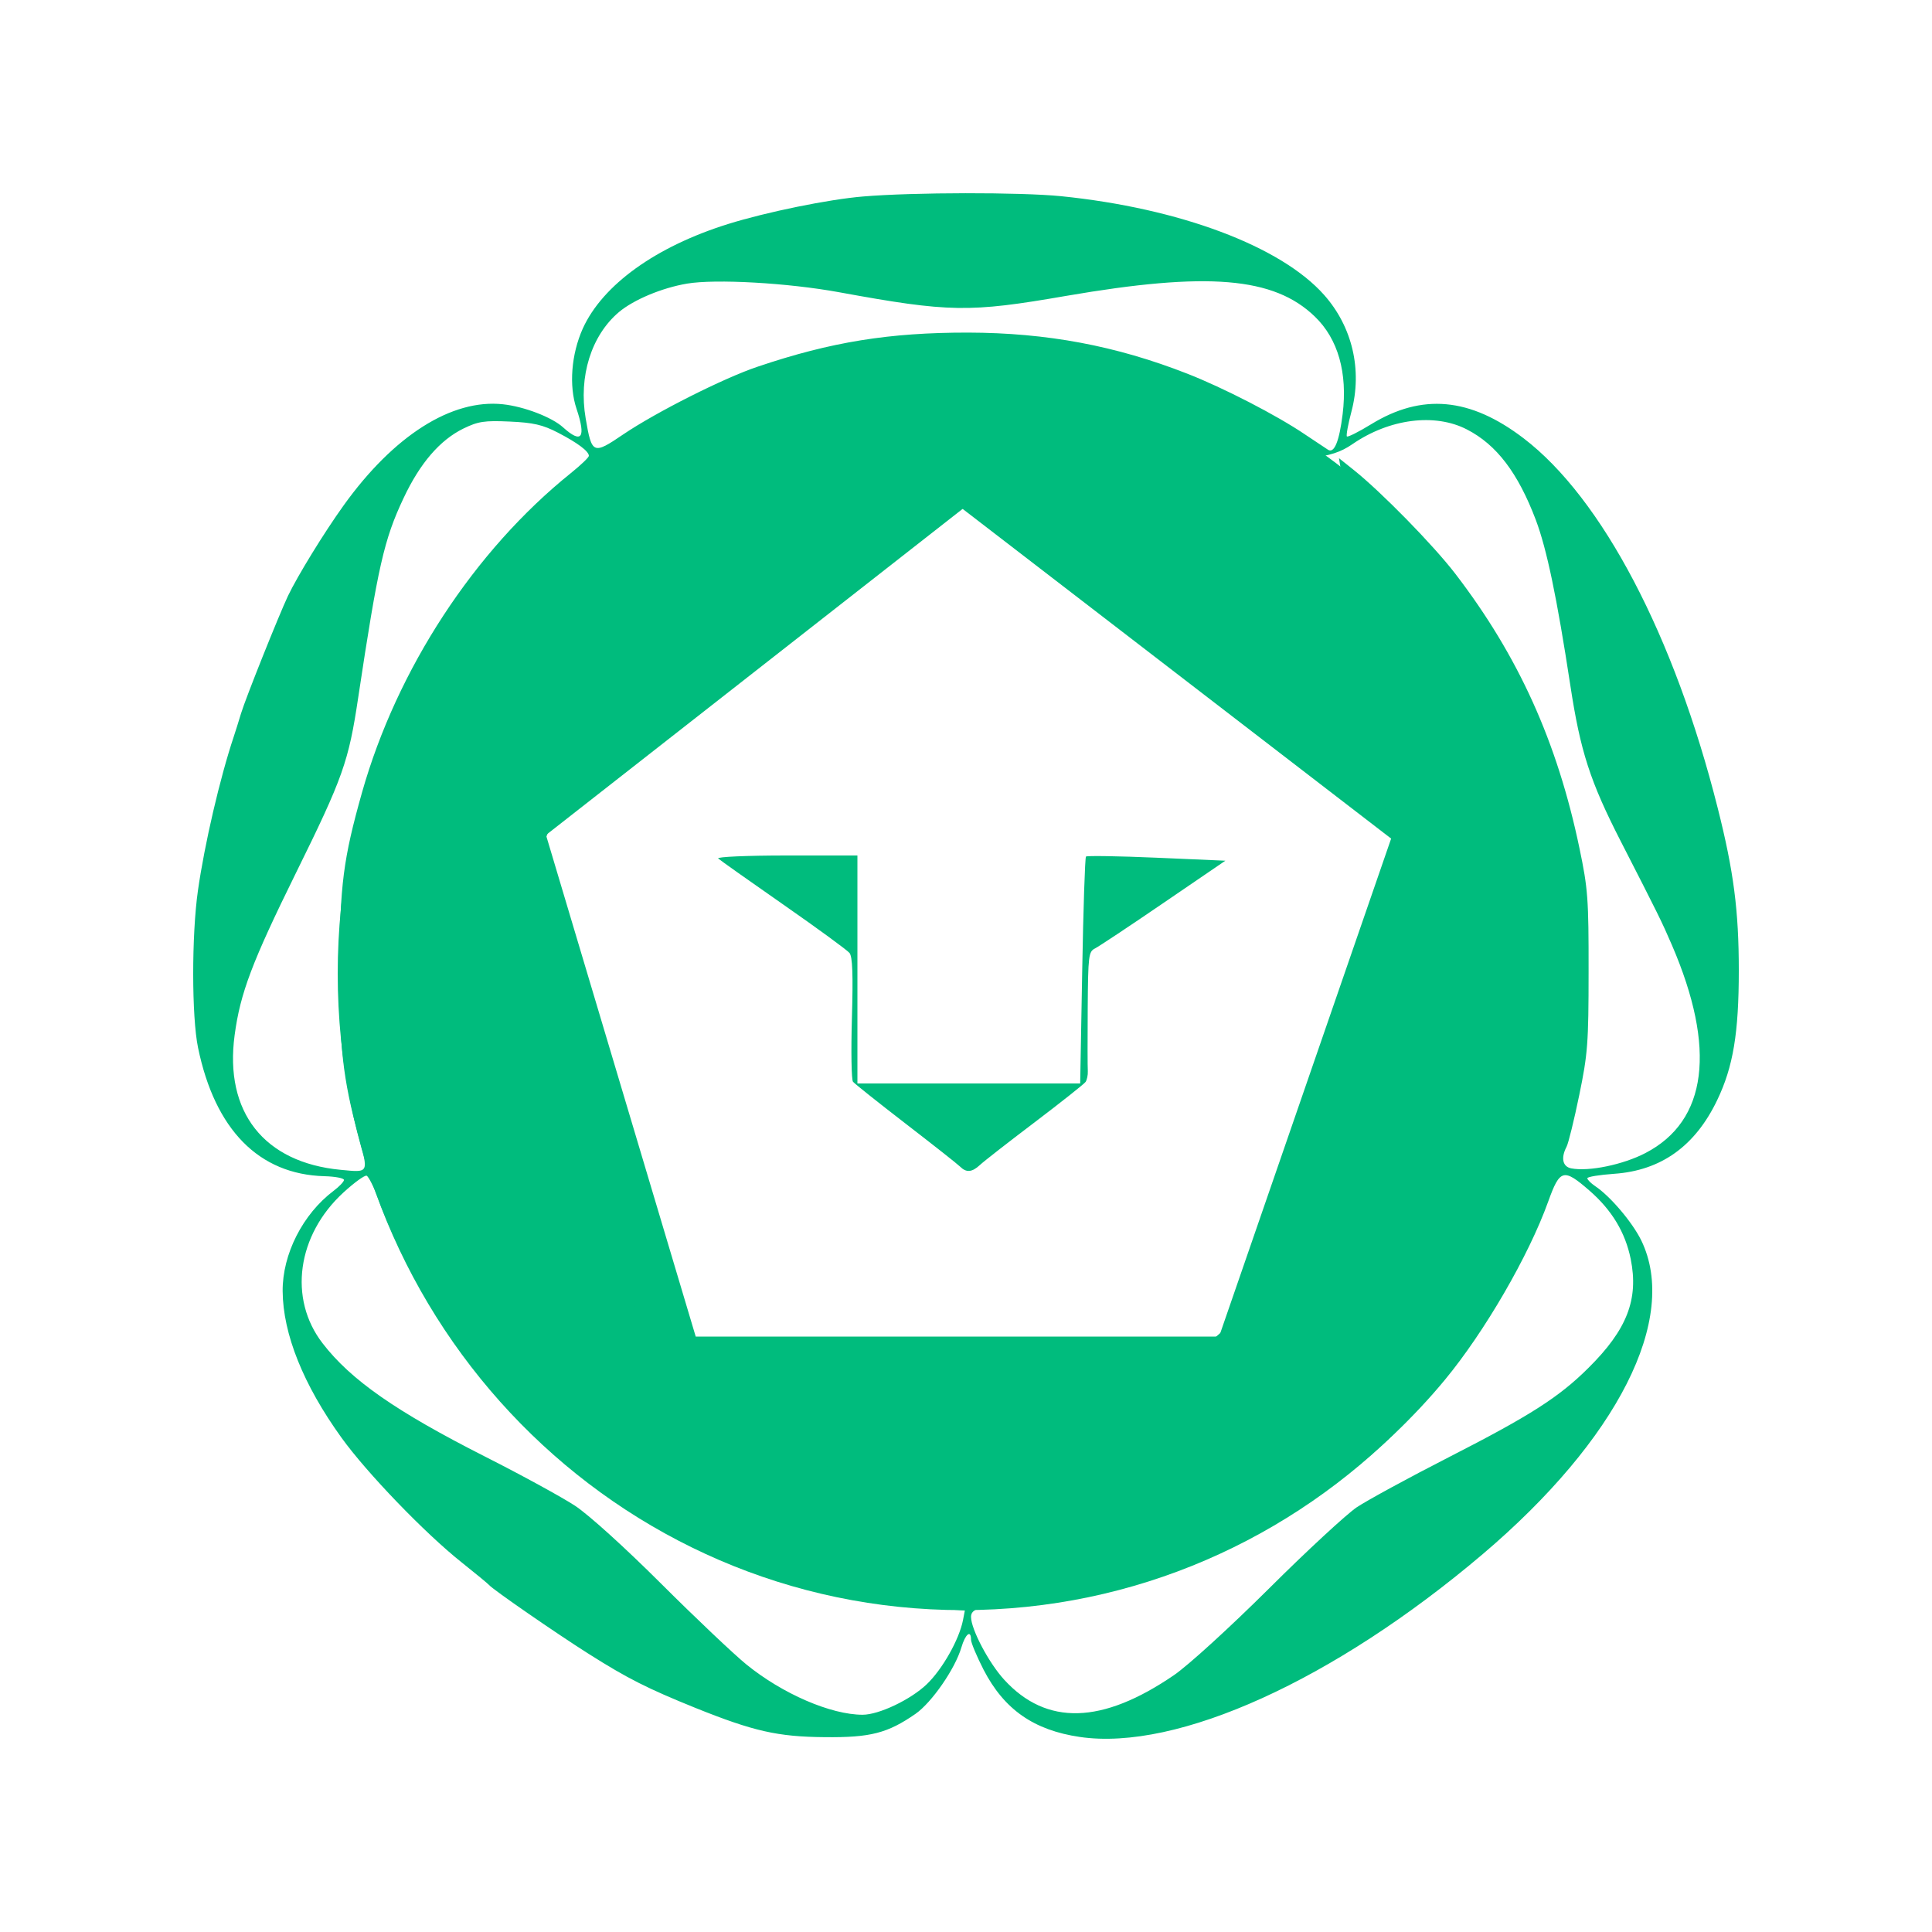
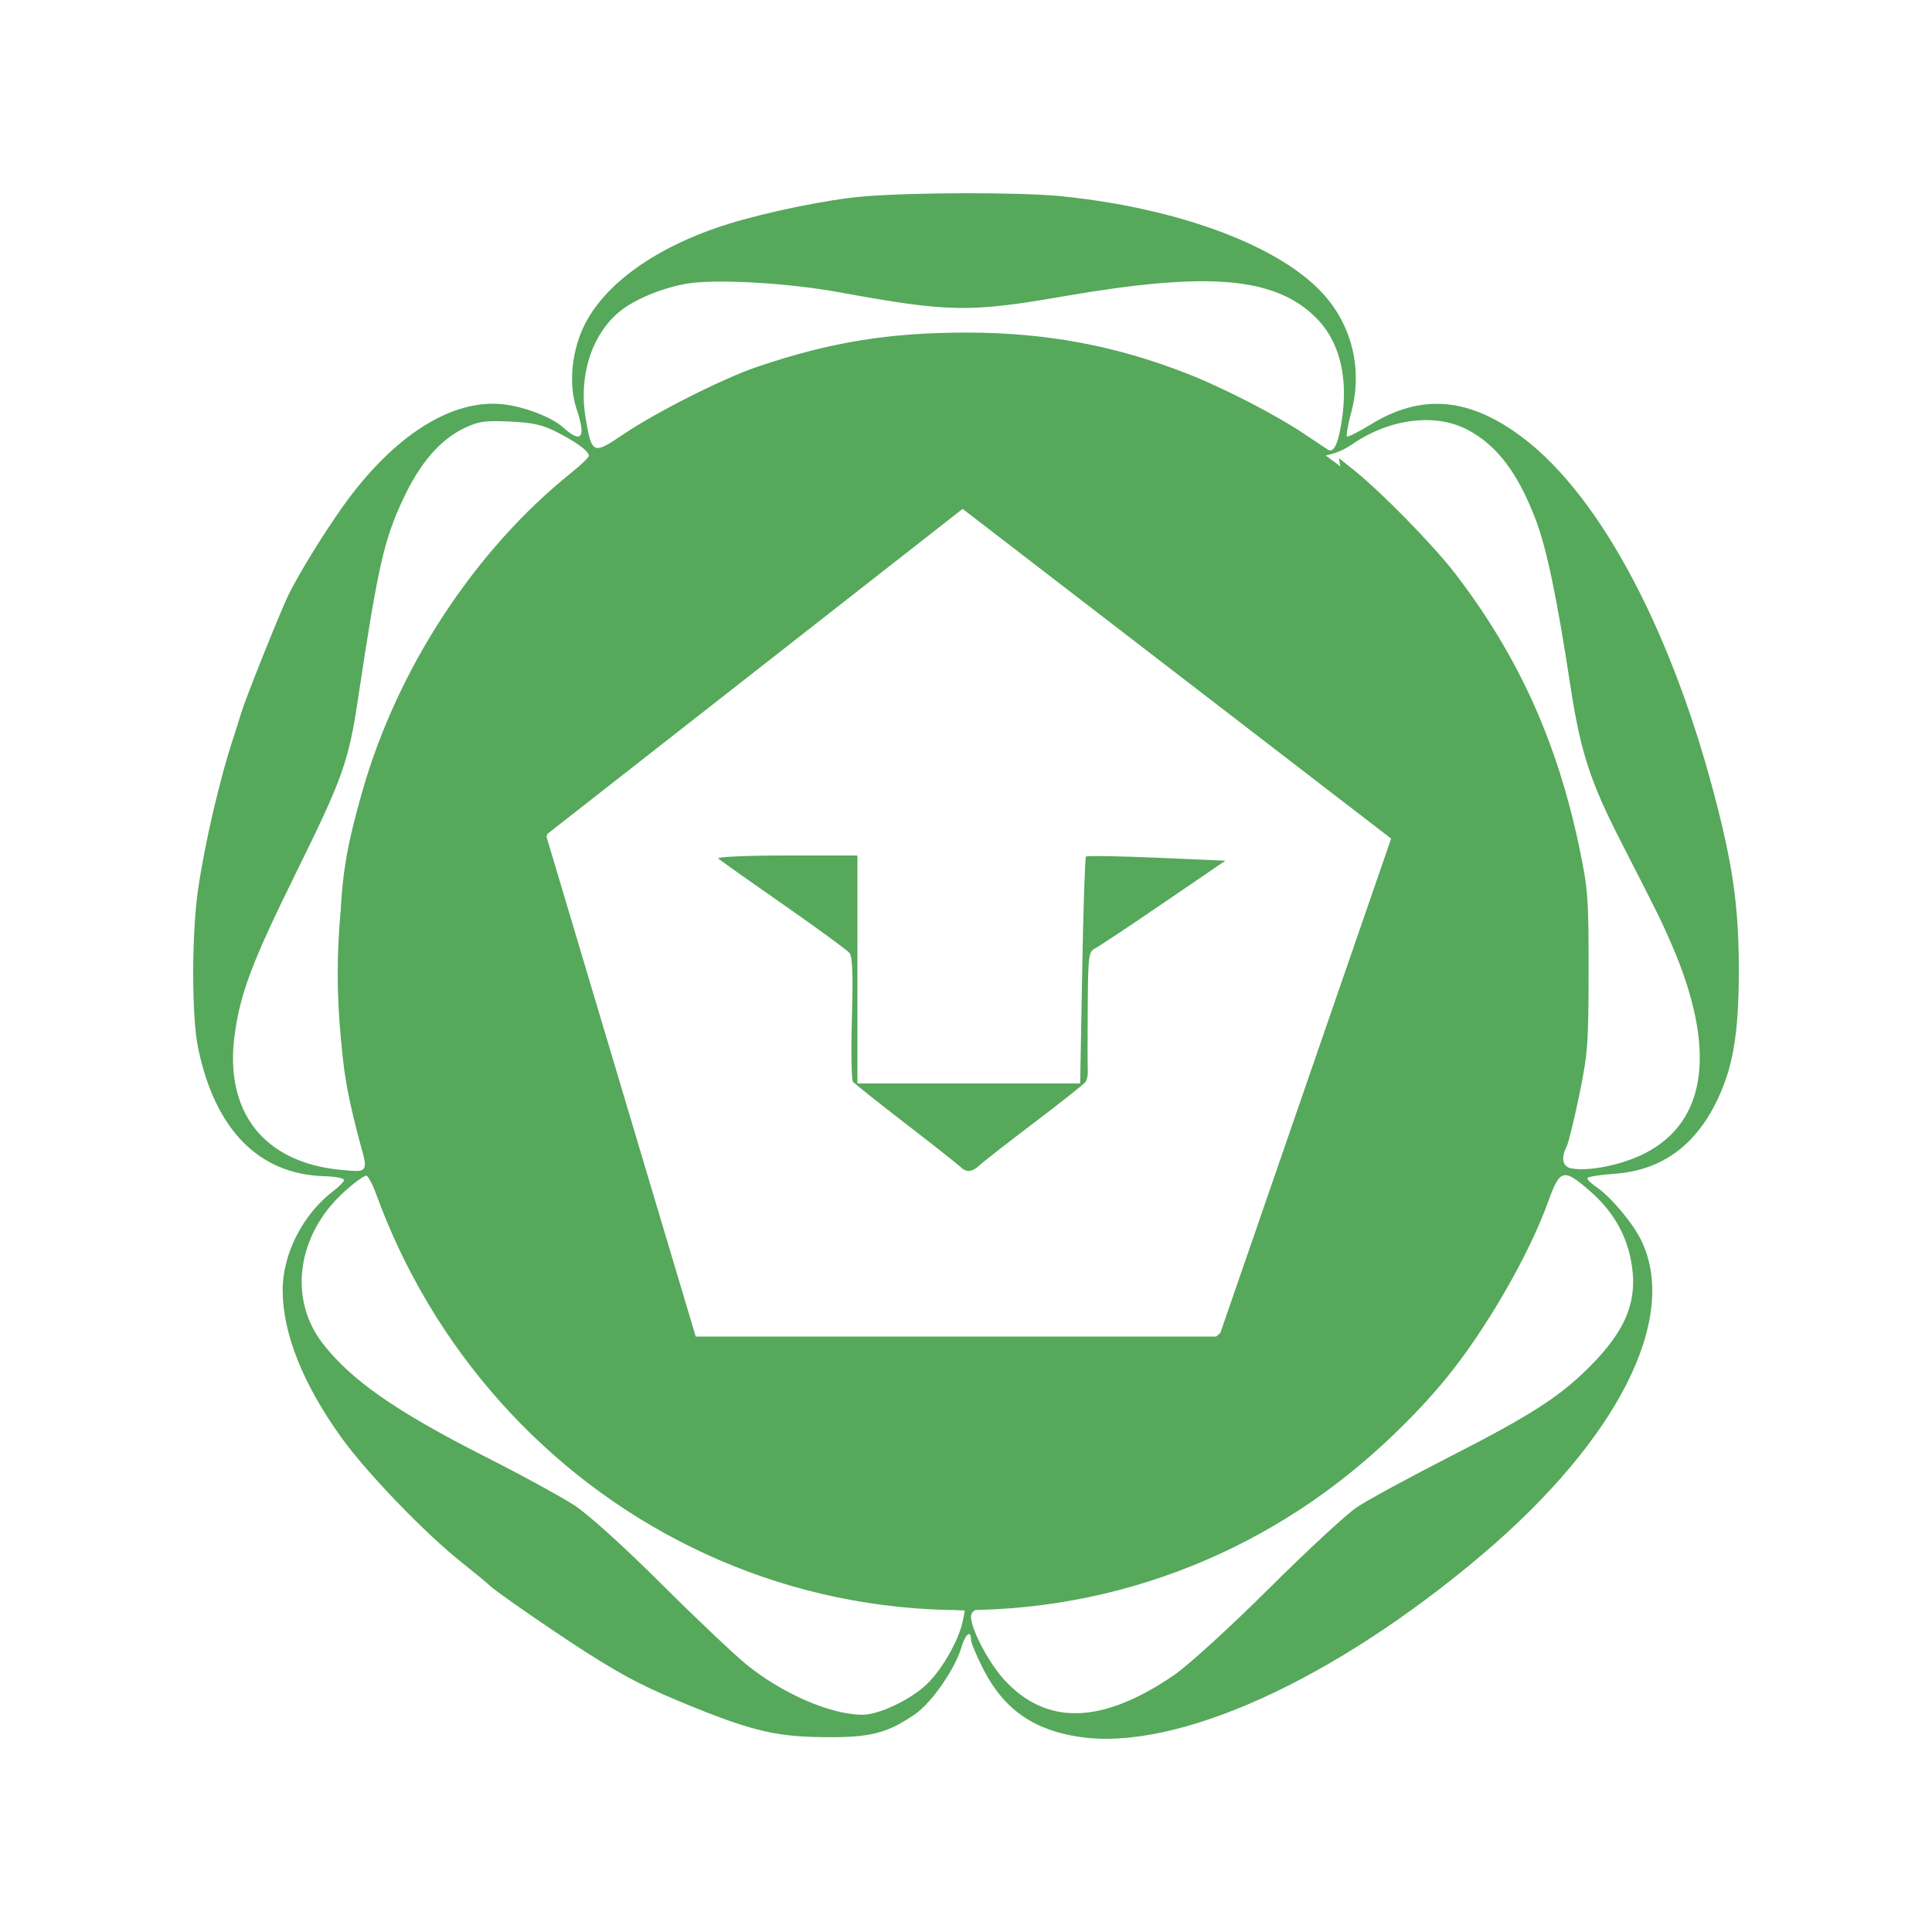
<svg xmlns="http://www.w3.org/2000/svg" width="20" height="20" viewBox="0 0 20 20" fill="none">
-   <path d="M9.965 3.489C13.537 3.489 16.434 6.439 16.434 10.079C16.434 13.718 13.537 16.668 9.965 16.668C6.392 16.668 3.496 13.718 3.496 10.079C3.496 6.439 6.392 3.489 9.965 3.489ZM5.652 8.644L7.202 13.836H12.62L14.401 8.681L9.965 5.268L5.652 8.644Z" fill="#00BC7D" />
-   <path fill-rule="evenodd" clip-rule="evenodd" d="M8.935 2.034C8.58 2.063 7.934 2.195 7.537 2.319C6.788 2.553 6.238 2.949 6.033 3.401C5.914 3.666 5.888 3.993 5.968 4.231C6.069 4.533 6.022 4.598 5.829 4.424C5.714 4.319 5.424 4.208 5.206 4.185C4.676 4.128 4.076 4.509 3.558 5.231C3.354 5.515 3.081 5.96 2.981 6.169C2.885 6.373 2.543 7.227 2.495 7.386C2.471 7.465 2.438 7.572 2.421 7.622C2.277 8.052 2.117 8.74 2.049 9.219C1.983 9.681 1.984 10.526 2.05 10.845C2.225 11.695 2.68 12.157 3.358 12.176C3.473 12.179 3.564 12.197 3.561 12.216C3.558 12.235 3.51 12.285 3.454 12.327C3.135 12.567 2.923 12.983 2.926 13.366C2.929 13.809 3.14 14.335 3.535 14.883C3.797 15.247 4.4 15.873 4.778 16.173C4.925 16.29 5.053 16.396 5.063 16.408C5.098 16.452 5.762 16.911 6.096 17.122C6.499 17.377 6.702 17.479 7.201 17.681C7.801 17.922 8.051 17.979 8.538 17.983C9.011 17.988 9.188 17.942 9.477 17.742C9.645 17.625 9.887 17.276 9.952 17.055C9.993 16.915 10.052 16.867 10.052 16.974C10.052 17.006 10.111 17.146 10.182 17.285C10.395 17.697 10.702 17.911 11.179 17.981C12.187 18.129 13.81 17.393 15.346 16.091C16.747 14.902 17.381 13.65 16.991 12.842C16.899 12.654 16.67 12.383 16.512 12.278C16.468 12.248 16.432 12.212 16.432 12.197C16.432 12.182 16.557 12.162 16.711 12.151C17.196 12.117 17.549 11.864 17.777 11.387C17.942 11.043 18 10.692 18 10.047C18 9.427 17.947 9.019 17.782 8.366C17.333 6.583 16.584 5.156 15.772 4.537C15.218 4.114 14.719 4.069 14.192 4.393C14.065 4.471 13.953 4.527 13.943 4.518C13.934 4.508 13.955 4.392 13.99 4.261C14.104 3.83 14 3.383 13.707 3.053C13.26 2.549 12.21 2.155 10.984 2.031C10.562 1.989 9.455 1.99 8.935 2.034ZM8.685 3.025C9.829 3.234 10.033 3.237 11.037 3.063C12.501 2.811 13.187 2.867 13.611 3.277C13.852 3.509 13.951 3.859 13.899 4.287C13.864 4.57 13.812 4.696 13.748 4.656C13.725 4.641 13.617 4.569 13.509 4.497C13.217 4.299 12.664 4.014 12.29 3.868C11.552 3.579 10.837 3.445 10.023 3.443C9.208 3.442 8.602 3.539 7.843 3.796C7.493 3.913 6.79 4.268 6.453 4.496C6.14 4.709 6.126 4.703 6.063 4.332C5.988 3.896 6.121 3.472 6.408 3.23C6.561 3.102 6.852 2.98 7.112 2.936C7.406 2.886 8.154 2.928 8.685 3.025ZM5.776 4.479C5.979 4.584 6.096 4.672 6.096 4.719C6.096 4.735 6.012 4.815 5.909 4.898C4.91 5.701 4.11 6.925 3.748 8.202C3.553 8.893 3.518 9.166 3.515 10.018C3.512 10.834 3.55 11.168 3.709 11.754C3.817 12.15 3.823 12.138 3.527 12.11C2.733 12.035 2.321 11.512 2.429 10.715C2.487 10.281 2.609 9.959 3.063 9.038C3.551 8.049 3.609 7.884 3.708 7.222C3.913 5.86 3.976 5.584 4.177 5.158C4.348 4.794 4.554 4.556 4.796 4.437C4.95 4.362 5.014 4.352 5.277 4.364C5.521 4.375 5.618 4.397 5.776 4.479ZM15.186 4.446C15.493 4.604 15.714 4.895 15.899 5.383C16.012 5.684 16.116 6.179 16.256 7.095C16.36 7.778 16.46 8.088 16.779 8.711C17.17 9.474 17.203 9.541 17.307 9.782C17.77 10.856 17.675 11.603 17.034 11.936C16.802 12.057 16.447 12.13 16.266 12.095C16.176 12.078 16.156 11.987 16.217 11.871C16.236 11.835 16.295 11.595 16.348 11.338C16.436 10.911 16.445 10.801 16.445 10.054C16.446 9.306 16.438 9.199 16.351 8.783C16.121 7.68 15.718 6.79 15.065 5.939C14.836 5.641 14.3 5.094 14.015 4.866L13.861 4.743L13.881 4.866C13.893 4.934 13.934 5.259 13.974 5.588C14.014 5.918 14.07 6.359 14.098 6.569C14.127 6.778 14.198 7.317 14.256 7.767C14.352 8.5 14.374 8.606 14.475 8.802C14.599 9.042 15.569 11.018 15.803 11.506C15.884 11.676 15.96 11.823 15.971 11.833C16.002 11.862 16.087 12.088 16.072 12.102C16.064 12.109 15.913 12.184 15.737 12.269C15.561 12.354 15.216 12.522 14.971 12.641C14.726 12.761 14.361 12.939 14.16 13.036C13.959 13.133 13.622 13.296 13.412 13.399C13.201 13.501 12.948 13.621 12.85 13.667C12.737 13.72 12.664 13.764 12.55 13.873C12.472 13.949 12.374 14.054 12.23 14.213C12.105 14.352 11.864 14.613 11.695 14.793C11.374 15.135 10.644 15.927 10.264 16.344C10.141 16.479 10.027 16.59 10.011 16.59C9.994 16.59 9.665 16.275 9.28 15.891C8.894 15.506 8.472 15.085 8.341 14.956C8.21 14.826 7.919 14.536 7.694 14.311C7.469 14.086 7.267 13.903 7.246 13.903C7.221 13.891 7.221 13.891 7.195 13.873C7.189 13.857 7.015 13.757 6.809 13.65C6.603 13.544 6.339 13.404 6.221 13.339C6.104 13.275 5.638 13.03 5.188 12.796C4.072 12.216 3.887 12.113 3.887 12.078C3.887 12.061 3.933 11.962 3.989 11.858C4.045 11.755 4.175 11.506 4.278 11.307C4.381 11.107 4.494 10.895 4.528 10.835C4.562 10.775 4.654 10.603 4.732 10.454C4.811 10.304 5.061 9.83 5.289 9.401C5.586 8.84 5.708 8.574 5.721 8.457C5.731 8.367 5.748 8.212 5.759 8.112C5.77 8.012 5.794 7.816 5.812 7.676C5.845 7.412 5.888 7.06 6.057 5.633C6.112 5.168 6.166 4.779 6.177 4.767C6.189 4.756 6.548 4.797 6.976 4.858C7.404 4.919 7.874 4.986 8.021 5.006C8.168 5.027 8.641 5.094 9.072 5.156C9.504 5.217 9.905 5.267 9.963 5.266C10.071 5.264 10.851 5.154 11.938 4.987C12.818 4.851 13.209 4.793 13.543 4.747C13.774 4.715 13.879 4.681 14 4.598C14.383 4.334 14.854 4.274 15.186 4.446ZM7.435 8.887C7.453 8.904 7.757 9.119 8.11 9.365C8.463 9.611 8.771 9.836 8.794 9.865C8.825 9.903 8.832 10.087 8.819 10.54C8.809 10.882 8.814 11.178 8.83 11.198C8.846 11.218 9.091 11.413 9.375 11.632C9.659 11.851 9.913 12.051 9.939 12.077C10.003 12.141 10.062 12.136 10.144 12.06C10.182 12.024 10.437 11.825 10.712 11.617C10.986 11.409 11.223 11.221 11.238 11.2C11.252 11.179 11.263 11.129 11.261 11.089C11.258 11.049 11.258 10.755 11.26 10.435C11.264 9.891 11.269 9.851 11.336 9.818C11.375 9.798 11.695 9.586 12.046 9.346L12.685 8.91L11.973 8.879C11.581 8.862 11.252 8.857 11.242 8.867C11.232 8.877 11.214 9.41 11.203 10.051L11.182 11.216H10.029H8.876V10.036V8.856H8.139C7.733 8.856 7.416 8.87 7.435 8.887ZM3.918 12.417C4.327 13.523 5.225 14.711 6.17 15.4C7.193 16.144 8.314 16.546 9.655 16.647L9.988 16.672L9.969 16.771C9.929 16.974 9.755 17.281 9.593 17.436C9.425 17.596 9.098 17.751 8.93 17.751C8.602 17.751 8.101 17.535 7.726 17.23C7.596 17.124 7.199 16.748 6.844 16.394C6.47 16.021 6.095 15.681 5.952 15.587C5.816 15.498 5.396 15.268 5.018 15.077C4.099 14.611 3.631 14.285 3.339 13.905C2.983 13.444 3.075 12.785 3.555 12.345C3.667 12.242 3.775 12.164 3.795 12.171C3.815 12.178 3.871 12.289 3.918 12.417ZM16.455 12.326C16.686 12.527 16.825 12.758 16.881 13.033C16.965 13.451 16.843 13.765 16.442 14.162C16.138 14.464 15.841 14.654 14.998 15.085C14.581 15.298 14.152 15.532 14.044 15.604C13.937 15.677 13.526 16.056 13.133 16.448C12.727 16.851 12.303 17.238 12.153 17.341C11.409 17.85 10.834 17.866 10.397 17.39C10.238 17.218 10.052 16.866 10.052 16.738C10.052 16.654 10.146 16.627 10.444 16.626C10.952 16.625 11.835 16.413 12.493 16.135C13.395 15.754 14.313 15.065 14.959 14.282C15.369 13.786 15.825 13 16.026 12.441C16.148 12.101 16.185 12.091 16.455 12.326Z" fill="#00BC7D" />
+   <path d="M9.965 3.489C13.537 3.489 16.434 6.439 16.434 10.079C16.434 13.718 13.537 16.668 9.965 16.668C6.392 16.668 3.496 13.718 3.496 10.079C3.496 6.439 6.392 3.489 9.965 3.489ZM5.652 8.644L7.202 13.836H12.62L14.401 8.681L9.965 5.268L5.652 8.644Z" fill="#56A85B" />
+   <path fill-rule="evenodd" clip-rule="evenodd" d="M8.935 2.034C8.58 2.063 7.934 2.195 7.537 2.319C6.788 2.553 6.238 2.949 6.033 3.401C5.914 3.666 5.888 3.993 5.968 4.231C6.069 4.533 6.022 4.598 5.829 4.424C5.714 4.319 5.424 4.208 5.206 4.185C4.676 4.128 4.076 4.509 3.558 5.231C3.354 5.515 3.081 5.96 2.981 6.169C2.885 6.373 2.543 7.227 2.495 7.386C2.471 7.465 2.438 7.572 2.421 7.622C2.277 8.052 2.117 8.74 2.049 9.219C1.983 9.681 1.984 10.526 2.05 10.845C2.225 11.695 2.68 12.157 3.358 12.176C3.473 12.179 3.564 12.197 3.561 12.216C3.558 12.235 3.51 12.285 3.454 12.327C3.135 12.567 2.923 12.983 2.926 13.366C2.929 13.809 3.14 14.335 3.535 14.883C3.797 15.247 4.4 15.873 4.778 16.173C4.925 16.29 5.053 16.396 5.063 16.408C5.098 16.452 5.762 16.911 6.096 17.122C6.499 17.377 6.702 17.479 7.201 17.681C7.801 17.922 8.051 17.979 8.538 17.983C9.011 17.988 9.188 17.942 9.477 17.742C9.645 17.625 9.887 17.276 9.952 17.055C9.993 16.915 10.052 16.867 10.052 16.974C10.052 17.006 10.111 17.146 10.182 17.285C10.395 17.697 10.702 17.911 11.179 17.981C12.187 18.129 13.81 17.393 15.346 16.091C16.747 14.902 17.381 13.65 16.991 12.842C16.899 12.654 16.67 12.383 16.512 12.278C16.468 12.248 16.432 12.212 16.432 12.197C16.432 12.182 16.557 12.162 16.711 12.151C17.196 12.117 17.549 11.864 17.777 11.387C17.942 11.043 18 10.692 18 10.047C18 9.427 17.947 9.019 17.782 8.366C17.333 6.583 16.584 5.156 15.772 4.537C15.218 4.114 14.719 4.069 14.192 4.393C14.065 4.471 13.953 4.527 13.943 4.518C13.934 4.508 13.955 4.392 13.99 4.261C14.104 3.83 14 3.383 13.707 3.053C13.26 2.549 12.21 2.155 10.984 2.031C10.562 1.989 9.455 1.99 8.935 2.034ZM8.685 3.025C9.829 3.234 10.033 3.237 11.037 3.063C12.501 2.811 13.187 2.867 13.611 3.277C13.852 3.509 13.951 3.859 13.899 4.287C13.864 4.57 13.812 4.696 13.748 4.656C13.725 4.641 13.617 4.569 13.509 4.497C13.217 4.299 12.664 4.014 12.29 3.868C11.552 3.579 10.837 3.445 10.023 3.443C9.208 3.442 8.602 3.539 7.843 3.796C7.493 3.913 6.79 4.268 6.453 4.496C6.14 4.709 6.126 4.703 6.063 4.332C5.988 3.896 6.121 3.472 6.408 3.23C6.561 3.102 6.852 2.98 7.112 2.936C7.406 2.886 8.154 2.928 8.685 3.025ZM5.776 4.479C5.979 4.584 6.096 4.672 6.096 4.719C6.096 4.735 6.012 4.815 5.909 4.898C4.91 5.701 4.11 6.925 3.748 8.202C3.553 8.893 3.518 9.166 3.515 10.018C3.512 10.834 3.55 11.168 3.709 11.754C3.817 12.15 3.823 12.138 3.527 12.11C2.733 12.035 2.321 11.512 2.429 10.715C2.487 10.281 2.609 9.959 3.063 9.038C3.551 8.049 3.609 7.884 3.708 7.222C3.913 5.86 3.976 5.584 4.177 5.158C4.348 4.794 4.554 4.556 4.796 4.437C4.95 4.362 5.014 4.352 5.277 4.364C5.521 4.375 5.618 4.397 5.776 4.479ZM15.186 4.446C15.493 4.604 15.714 4.895 15.899 5.383C16.012 5.684 16.116 6.179 16.256 7.095C16.36 7.778 16.46 8.088 16.779 8.711C17.17 9.474 17.203 9.541 17.307 9.782C17.77 10.856 17.675 11.603 17.034 11.936C16.802 12.057 16.447 12.13 16.266 12.095C16.176 12.078 16.156 11.987 16.217 11.871C16.236 11.835 16.295 11.595 16.348 11.338C16.436 10.911 16.445 10.801 16.445 10.054C16.446 9.306 16.438 9.199 16.351 8.783C16.121 7.68 15.718 6.79 15.065 5.939C14.836 5.641 14.3 5.094 14.015 4.866L13.861 4.743L13.881 4.866C13.893 4.934 13.934 5.259 13.974 5.588C14.014 5.918 14.07 6.359 14.098 6.569C14.127 6.778 14.198 7.317 14.256 7.767C14.352 8.5 14.374 8.606 14.475 8.802C14.599 9.042 15.569 11.018 15.803 11.506C15.884 11.676 15.96 11.823 15.971 11.833C16.002 11.862 16.087 12.088 16.072 12.102C16.064 12.109 15.913 12.184 15.737 12.269C15.561 12.354 15.216 12.522 14.971 12.641C14.726 12.761 14.361 12.939 14.16 13.036C13.959 13.133 13.622 13.296 13.412 13.399C13.201 13.501 12.948 13.621 12.85 13.667C12.737 13.72 12.664 13.764 12.55 13.873C12.472 13.949 12.374 14.054 12.23 14.213C12.105 14.352 11.864 14.613 11.695 14.793C11.374 15.135 10.644 15.927 10.264 16.344C10.141 16.479 10.027 16.59 10.011 16.59C9.994 16.59 9.665 16.275 9.28 15.891C8.894 15.506 8.472 15.085 8.341 14.956C8.21 14.826 7.919 14.536 7.694 14.311C7.469 14.086 7.267 13.903 7.246 13.903C7.221 13.891 7.221 13.891 7.195 13.873C7.189 13.857 7.015 13.757 6.809 13.65C6.603 13.544 6.339 13.404 6.221 13.339C6.104 13.275 5.638 13.03 5.188 12.796C4.072 12.216 3.887 12.113 3.887 12.078C3.887 12.061 3.933 11.962 3.989 11.858C4.045 11.755 4.175 11.506 4.278 11.307C4.381 11.107 4.494 10.895 4.528 10.835C4.562 10.775 4.654 10.603 4.732 10.454C4.811 10.304 5.061 9.83 5.289 9.401C5.586 8.84 5.708 8.574 5.721 8.457C5.731 8.367 5.748 8.212 5.759 8.112C5.77 8.012 5.794 7.816 5.812 7.676C5.845 7.412 5.888 7.06 6.057 5.633C6.112 5.168 6.166 4.779 6.177 4.767C6.189 4.756 6.548 4.797 6.976 4.858C7.404 4.919 7.874 4.986 8.021 5.006C8.168 5.027 8.641 5.094 9.072 5.156C9.504 5.217 9.905 5.267 9.963 5.266C10.071 5.264 10.851 5.154 11.938 4.987C12.818 4.851 13.209 4.793 13.543 4.747C13.774 4.715 13.879 4.681 14 4.598C14.383 4.334 14.854 4.274 15.186 4.446ZM7.435 8.887C7.453 8.904 7.757 9.119 8.11 9.365C8.463 9.611 8.771 9.836 8.794 9.865C8.825 9.903 8.832 10.087 8.819 10.54C8.809 10.882 8.814 11.178 8.83 11.198C8.846 11.218 9.091 11.413 9.375 11.632C9.659 11.851 9.913 12.051 9.939 12.077C10.003 12.141 10.062 12.136 10.144 12.06C10.182 12.024 10.437 11.825 10.712 11.617C10.986 11.409 11.223 11.221 11.238 11.2C11.252 11.179 11.263 11.129 11.261 11.089C11.258 11.049 11.258 10.755 11.26 10.435C11.264 9.891 11.269 9.851 11.336 9.818C11.375 9.798 11.695 9.586 12.046 9.346L12.685 8.91L11.973 8.879C11.581 8.862 11.252 8.857 11.242 8.867C11.232 8.877 11.214 9.41 11.203 10.051L11.182 11.216H10.029H8.876V10.036V8.856H8.139C7.733 8.856 7.416 8.87 7.435 8.887ZM3.918 12.417C4.327 13.523 5.225 14.711 6.17 15.4C7.193 16.144 8.314 16.546 9.655 16.647L9.988 16.672L9.969 16.771C9.929 16.974 9.755 17.281 9.593 17.436C9.425 17.596 9.098 17.751 8.93 17.751C8.602 17.751 8.101 17.535 7.726 17.23C7.596 17.124 7.199 16.748 6.844 16.394C6.47 16.021 6.095 15.681 5.952 15.587C5.816 15.498 5.396 15.268 5.018 15.077C4.099 14.611 3.631 14.285 3.339 13.905C2.983 13.444 3.075 12.785 3.555 12.345C3.667 12.242 3.775 12.164 3.795 12.171C3.815 12.178 3.871 12.289 3.918 12.417ZM16.455 12.326C16.686 12.527 16.825 12.758 16.881 13.033C16.965 13.451 16.843 13.765 16.442 14.162C16.138 14.464 15.841 14.654 14.998 15.085C14.581 15.298 14.152 15.532 14.044 15.604C13.937 15.677 13.526 16.056 13.133 16.448C12.727 16.851 12.303 17.238 12.153 17.341C11.409 17.85 10.834 17.866 10.397 17.39C10.238 17.218 10.052 16.866 10.052 16.738C10.052 16.654 10.146 16.627 10.444 16.626C10.952 16.625 11.835 16.413 12.493 16.135C13.395 15.754 14.313 15.065 14.959 14.282C15.369 13.786 15.825 13 16.026 12.441C16.148 12.101 16.185 12.091 16.455 12.326Z" fill="#56A85B" />
</svg>
